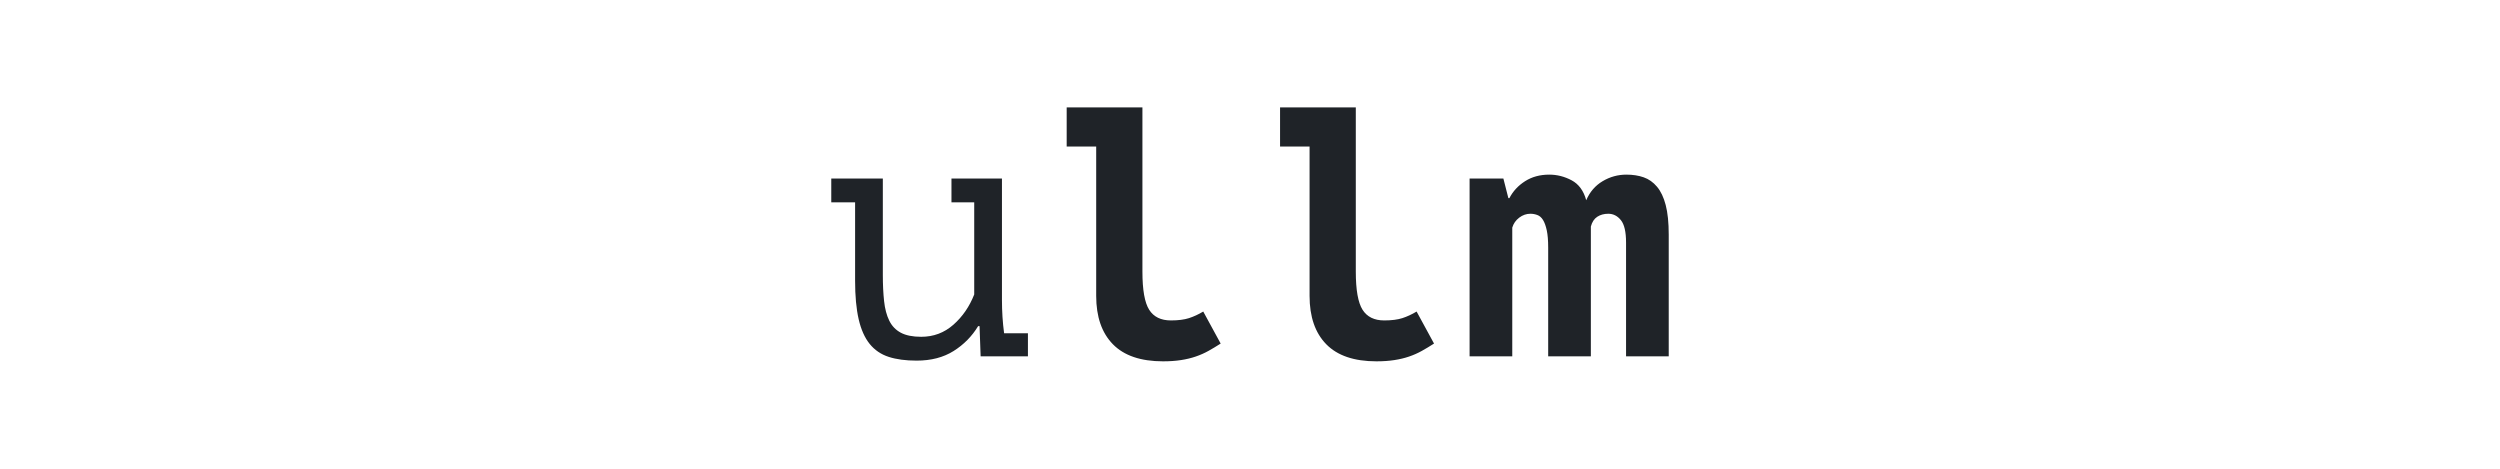
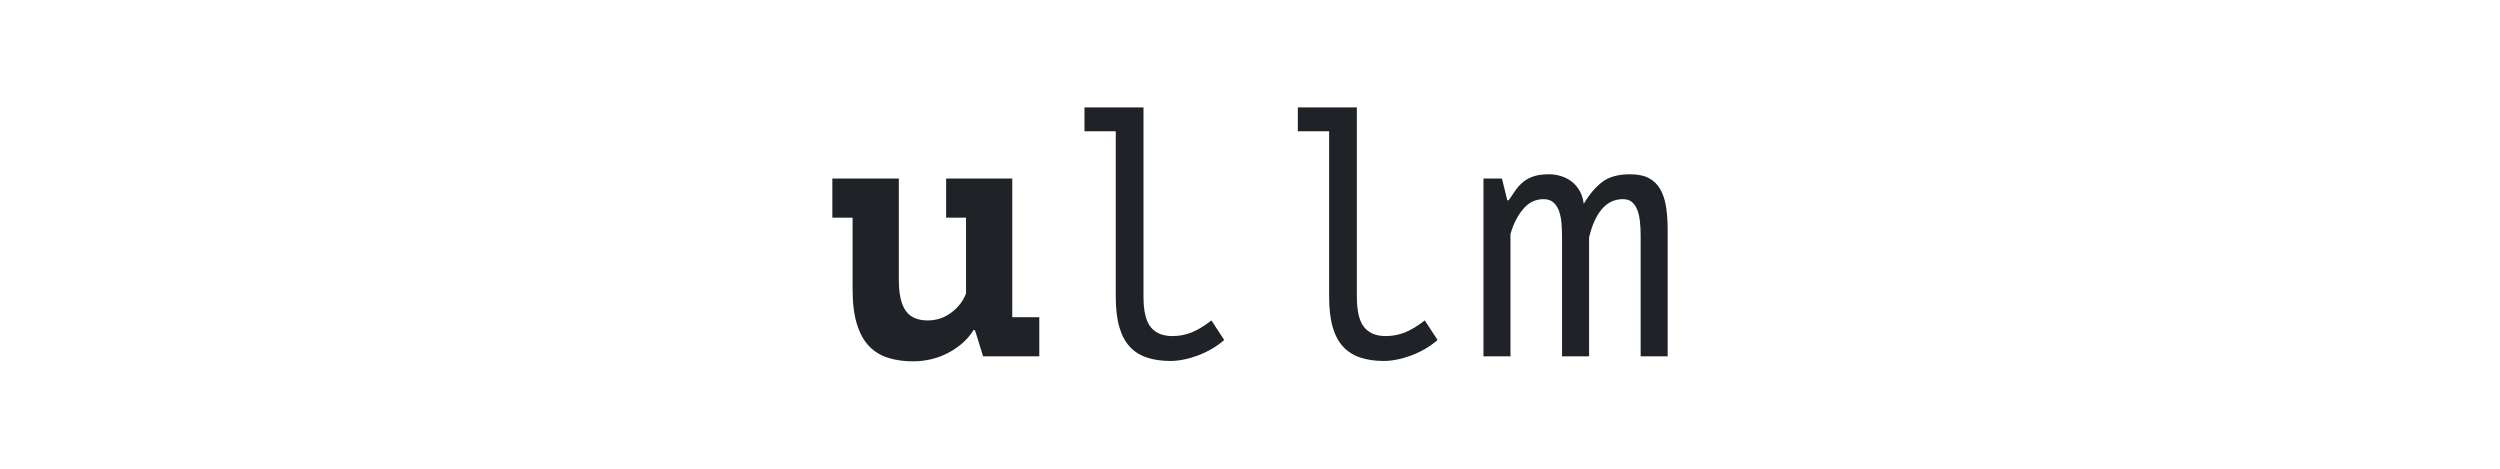
<svg xmlns="http://www.w3.org/2000/svg" viewBox="0 0 1280 240" width="1280" height="240" role="img" aria-label="ullm">
  <style>
    path { fill: #1f2328; }
    @media (prefers-color-scheme: dark) { path { fill: #e6edf3; } }
  </style>
-   <path d="M487.15 91.41H513.00V153.50Q513.00 162.42 514.10 170.62H526.30V182.45H502.08L501.53 166.97H500.81Q496.07 174.80 488.24 179.72Q480.41 184.64 469.31 184.64Q460.93 184.64 455.01 182.72Q449.10 180.81 445.27 176.08Q441.45 171.34 439.63 163.42Q437.81 155.50 437.81 143.67V103.61H425.61V91.41H452.01V140.76Q452.01 148.22 452.65 154.14Q453.28 160.06 455.29 164.15Q457.29 168.25 461.20 170.34Q465.12 172.44 471.67 172.44Q481.14 172.44 488.15 166.25Q495.16 160.06 498.80 150.77V103.61H487.15ZM546.14 55.00H584.92V139.12Q584.92 153.14 588.38 158.60Q591.84 164.06 599.49 164.06Q605.13 164.06 608.77 162.88Q612.42 161.69 616.06 159.51L624.98 175.90Q621.88 177.90 618.79 179.63Q615.69 181.36 612.23 182.54Q608.77 183.73 604.68 184.36Q600.58 185.00 595.48 185.00Q578.37 185.00 569.81 176.26Q561.25 167.52 561.25 151.50V75.03H546.14ZM655.39 55.00H694.17V139.12Q694.17 153.14 697.63 158.60Q701.09 164.06 708.73 164.06Q714.38 164.06 718.02 162.88Q721.66 161.69 725.30 159.51L734.22 175.90Q731.13 177.90 728.03 179.63Q724.94 181.36 721.48 182.54Q718.02 183.73 713.92 184.36Q709.82 185.00 704.73 185.00Q687.61 185.00 679.05 176.26Q670.50 167.52 670.50 151.50V75.03H655.39ZM792.67 182.45V126.74Q792.67 121.27 791.94 117.91Q791.21 114.54 790.03 112.63Q788.84 110.71 787.11 110.08Q785.39 109.44 783.56 109.44Q780.47 109.44 777.83 111.44Q775.19 113.45 774.28 116.54V182.45H752.43V91.41H769.73L772.28 101.43H772.82Q775.55 96.15 780.83 92.78Q786.11 89.41 793.21 89.41Q799.22 89.41 804.68 92.32Q810.15 95.24 812.15 102.52Q814.88 96.15 820.53 92.78Q826.17 89.41 832.72 89.41Q837.64 89.41 841.55 90.78Q845.47 92.14 848.38 95.60Q851.30 99.06 852.84 104.98Q854.39 110.90 854.39 120.18V182.45H832.54V124.19Q832.54 115.99 829.90 112.72Q827.26 109.44 823.44 109.44Q820.16 109.44 817.79 110.99Q815.43 112.54 814.52 115.99V182.45Z" />
+   <path d="M484.42 91.41H518.28V154.78Q518.28 158.60 518.28 162.42H532.12V182.45H503.35L499.17 168.98H498.44Q494.25 175.90 485.88 180.45Q477.50 185.00 467.30 185.00Q460.39 185.00 454.65 183.18Q448.91 181.36 444.91 177.17Q440.90 172.98 438.72 165.88Q436.53 158.78 436.53 148.04V111.44H426.16V91.41H460.20V143.12Q460.20 154.23 463.75 159.15Q467.30 164.06 474.95 164.06Q481.69 164.06 487.06 160.06Q492.43 156.05 494.61 150.22V111.44H484.42ZM555.25 55.00H585.47V151.86Q585.47 162.97 589.20 167.52Q592.93 172.07 600.22 172.07Q605.32 172.07 609.96 170.25Q614.60 168.43 620.25 164.06L626.80 174.08Q623.89 176.62 620.43 178.63Q616.97 180.63 613.33 182.00Q609.68 183.36 606.04 184.09Q602.40 184.82 599.31 184.82Q592.57 184.82 587.29 183.09Q582.01 181.36 578.46 177.54Q574.91 173.71 573.09 167.43Q571.27 161.15 571.27 151.86V67.20H555.25ZM664.49 55.00H694.71V151.86Q694.71 162.97 698.45 167.52Q702.18 172.07 709.46 172.07Q714.56 172.07 719.20 170.25Q723.84 168.43 729.49 164.06L736.04 174.08Q733.13 176.62 729.67 178.63Q726.21 180.63 722.57 182.00Q718.93 183.36 715.29 184.09Q711.65 184.82 708.55 184.82Q701.81 184.82 696.53 183.09Q691.25 181.36 687.70 177.54Q684.15 173.71 682.33 167.43Q680.51 161.15 680.51 151.86V67.20H664.49ZM799.77 182.45V121.82Q799.77 118.00 799.50 114.45Q799.22 110.90 798.22 108.07Q797.22 105.25 795.31 103.61Q793.40 101.97 790.30 101.97Q784.11 101.97 779.83 107.07Q775.55 112.17 773.37 119.82V182.45H759.53V91.41H769.00L771.73 102.52H772.46Q774.28 99.79 776.01 97.33Q777.74 94.87 780.01 93.05Q782.29 91.23 785.39 90.23Q788.48 89.23 793.21 89.23Q795.95 89.23 798.86 90.05Q801.77 90.87 804.23 92.60Q806.69 94.33 808.51 97.24Q810.33 100.15 810.88 104.34Q815.06 97.24 820.25 93.24Q825.44 89.23 834.54 89.23Q840.55 89.23 844.29 91.23Q848.02 93.24 850.11 96.97Q852.21 100.70 853.03 105.89Q853.84 111.08 853.84 117.45V182.45H840.01V120.55Q840.01 116.72 839.64 113.35Q839.28 109.99 838.28 107.44Q837.28 104.89 835.55 103.43Q833.82 101.97 830.90 101.97Q824.53 101.97 820.16 107.07Q815.79 112.17 813.61 121.64V182.45Z" />
</svg>
